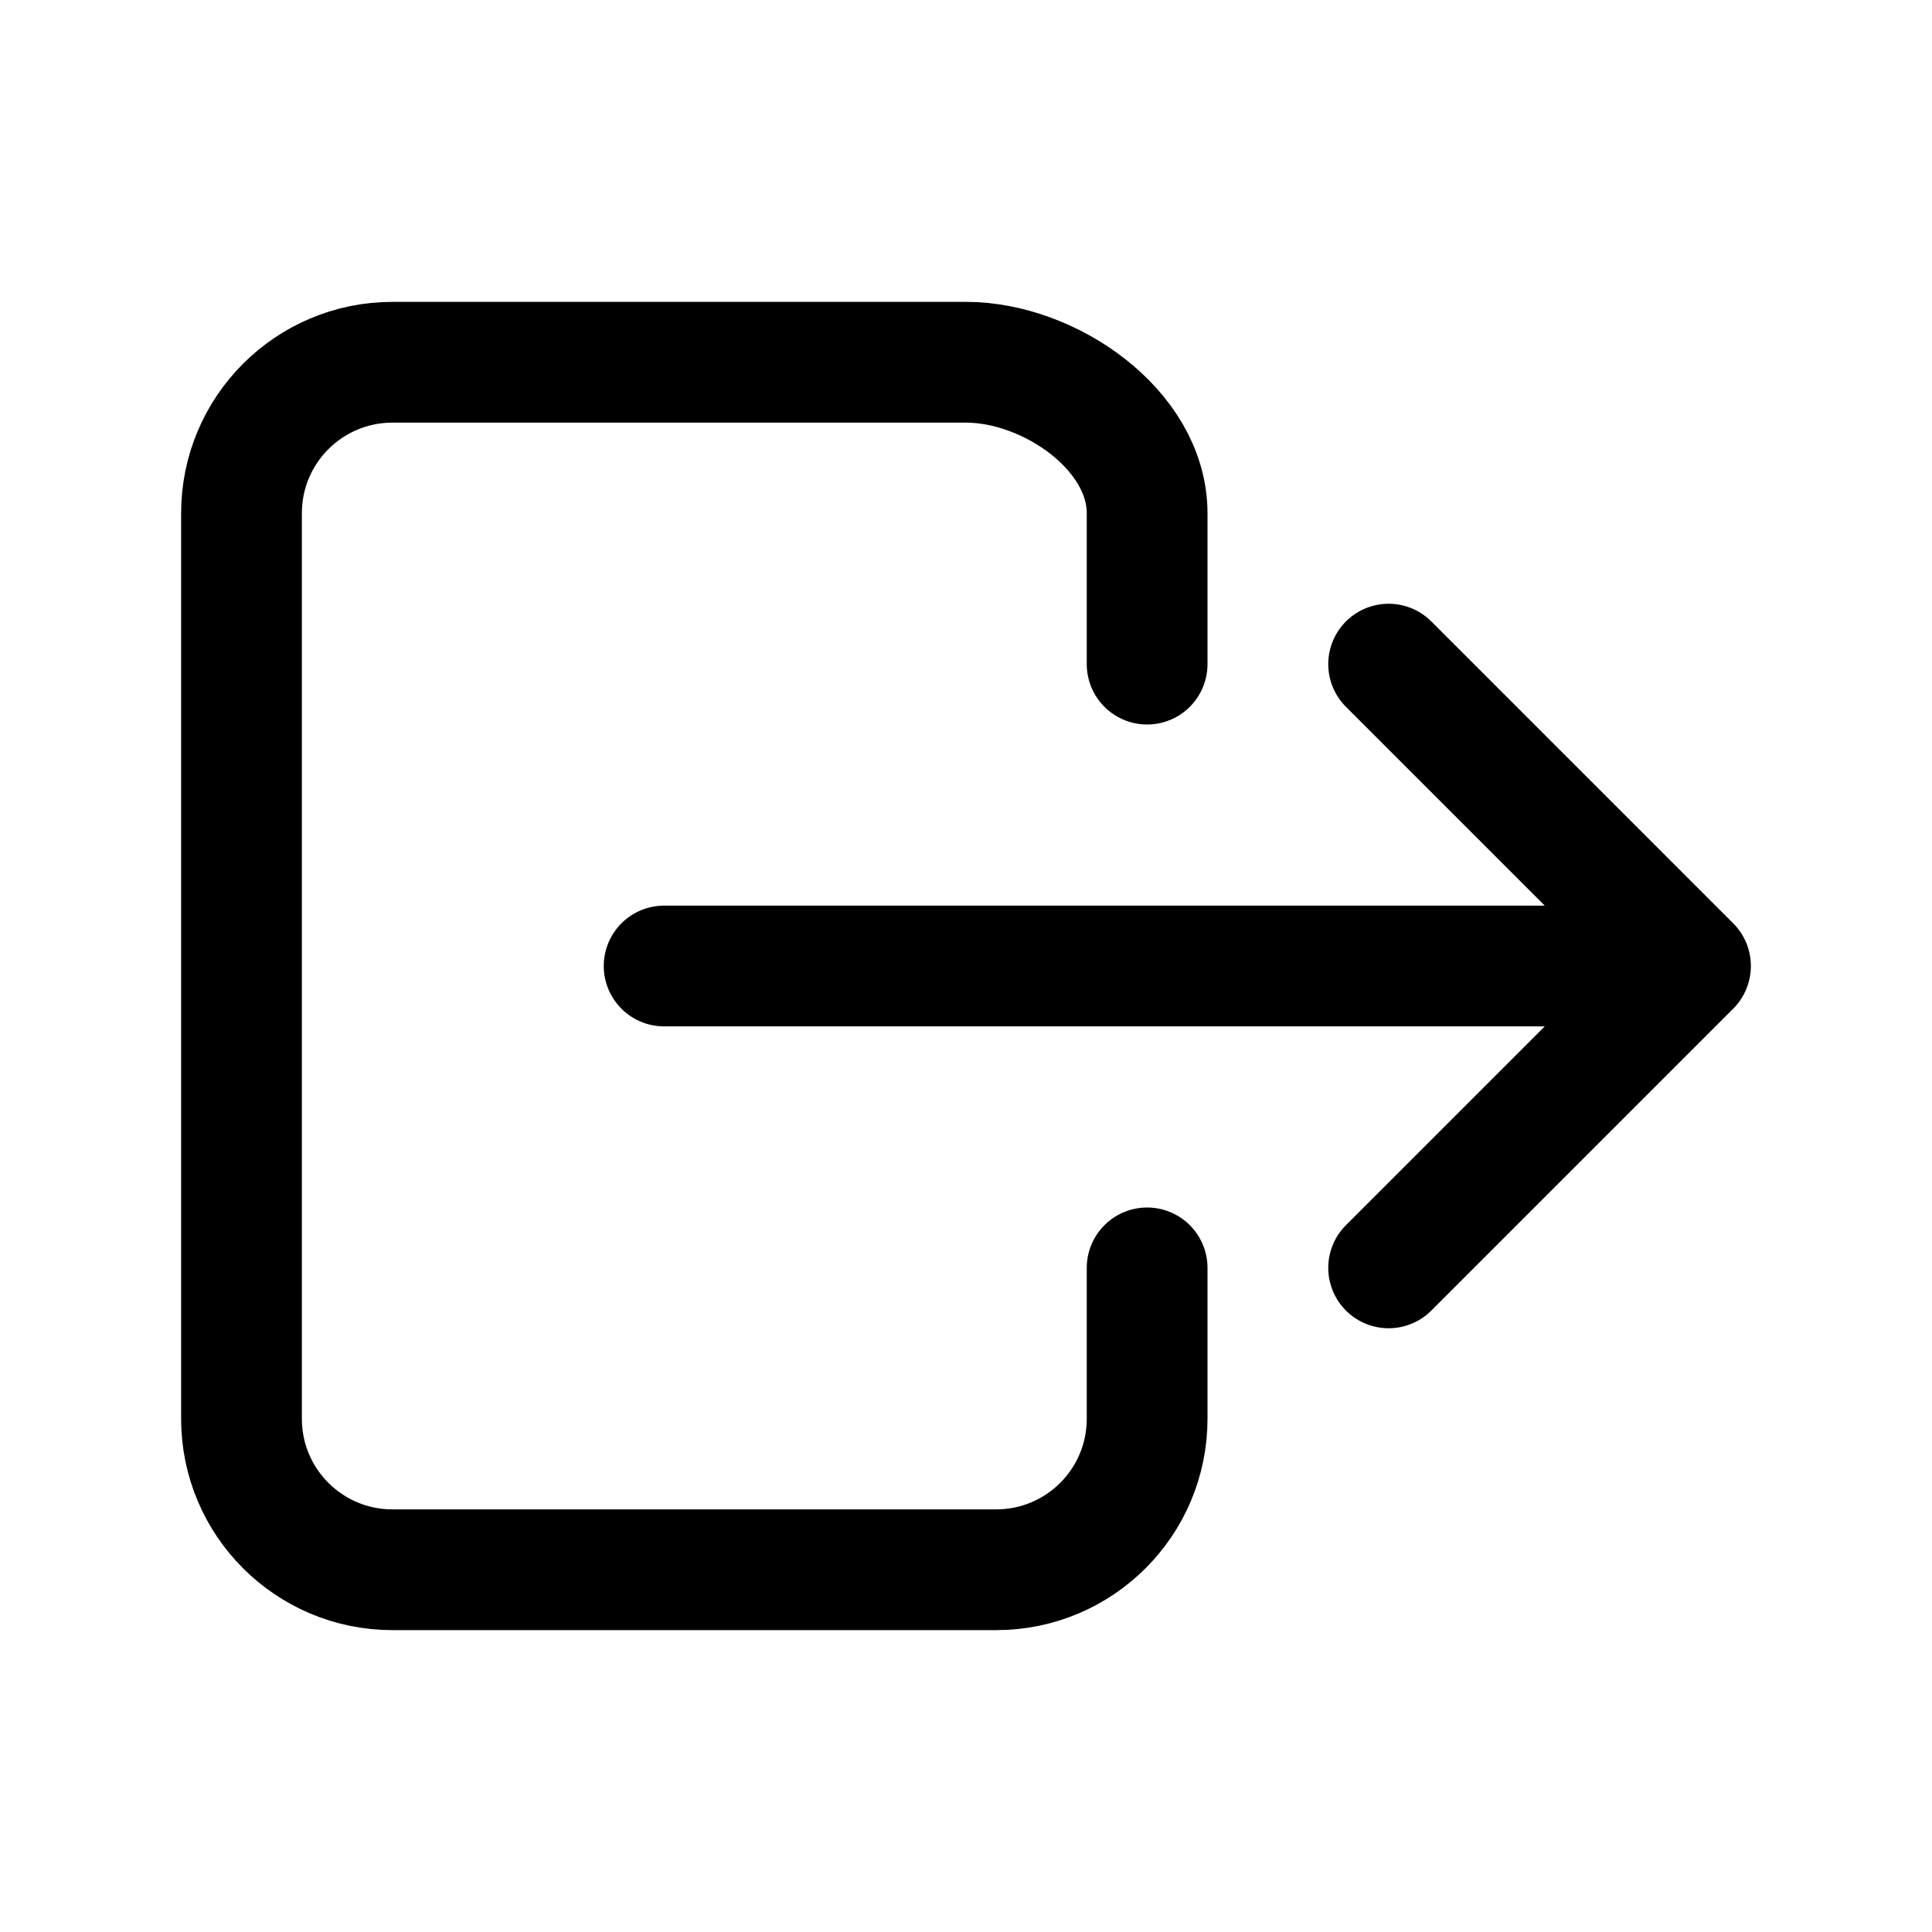
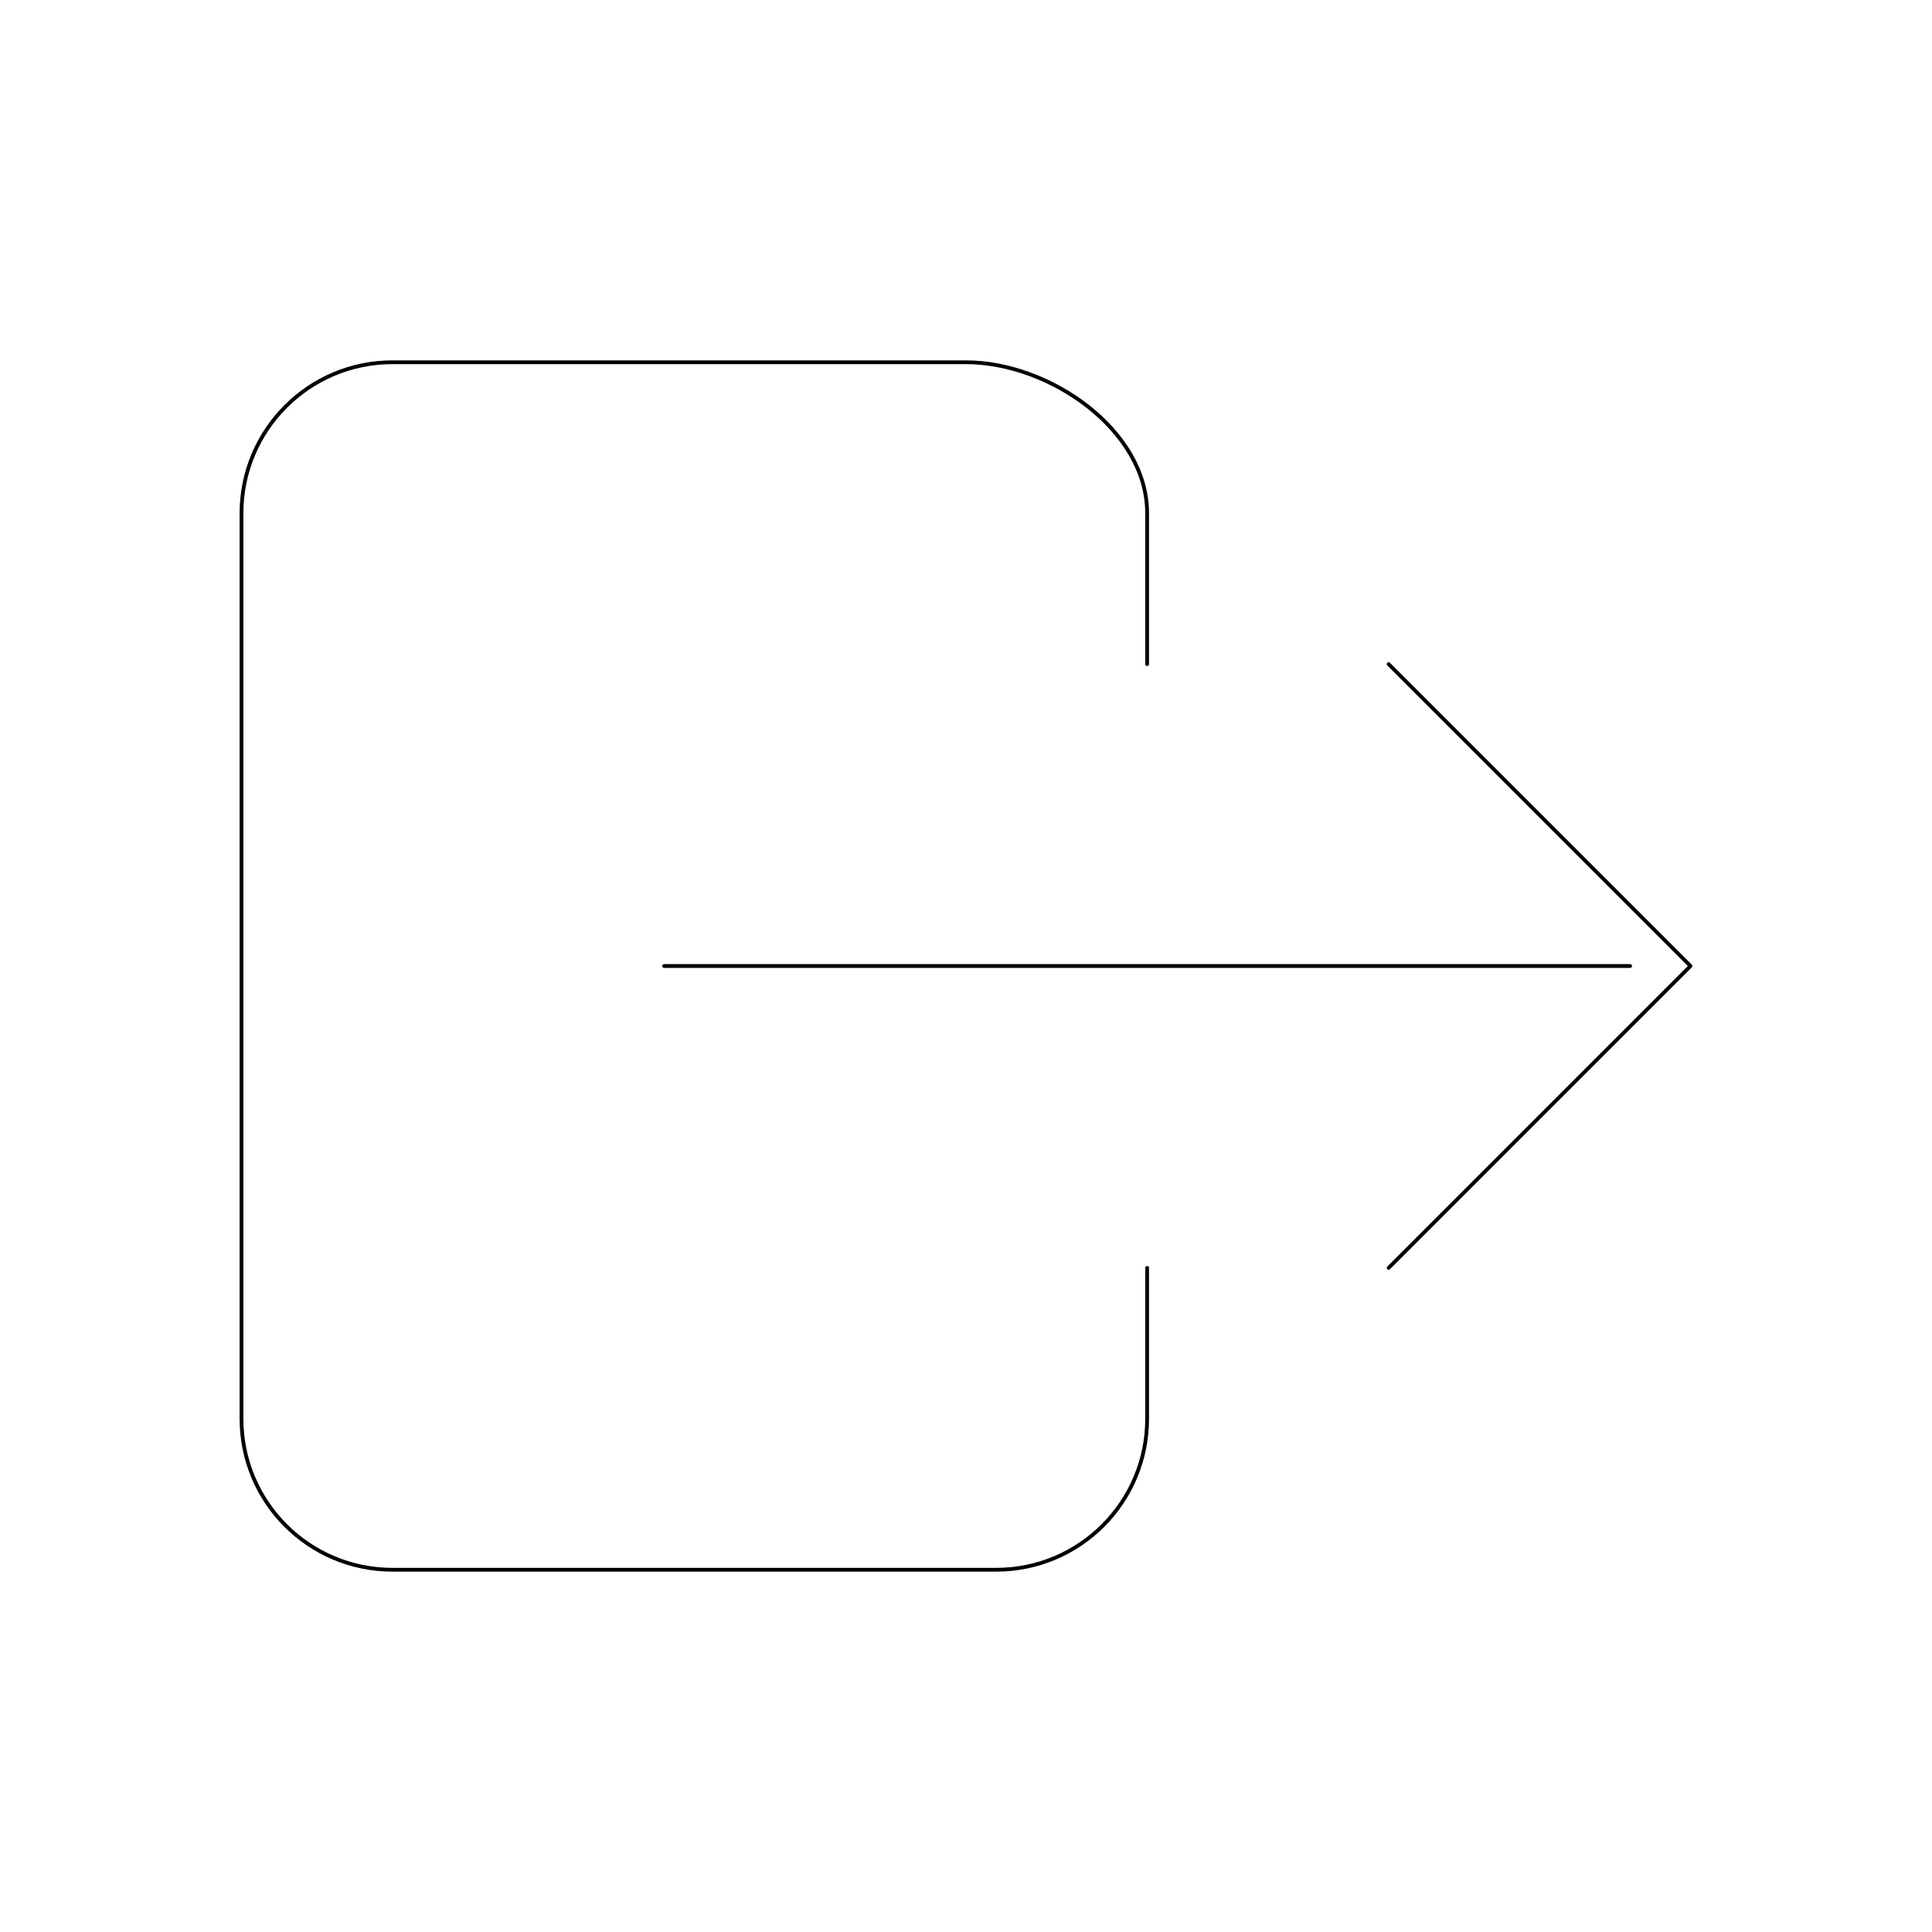
<svg xmlns="http://www.w3.org/2000/svg" class="ionicon" viewBox="0 0 512 512">
-   <path d="M304 336v40a40 40 0 01-40 40H104a40 40 0 01-40-40V136a40 40 0 0140-40h152c22.09 0 48 17.91 48 40v40M368 336l80-80-80-80M176 256h256" fill="none" stroke="currentColor" stroke-linecap="round" stroke-linejoin="round" stroke-width="32" />
+   <path d="M304 336v40a40 40 0 01-40 40H104a40 40 0 01-40-40V136a40 40 0 0140-40h152c22.09 0 48 17.91 48 40v40M368 336l80-80-80-80M176 256h256" fill="none" stroke="currentColor" stroke-linecap="round" stroke-linejoin="round" strokeWidth="32" />
</svg>
